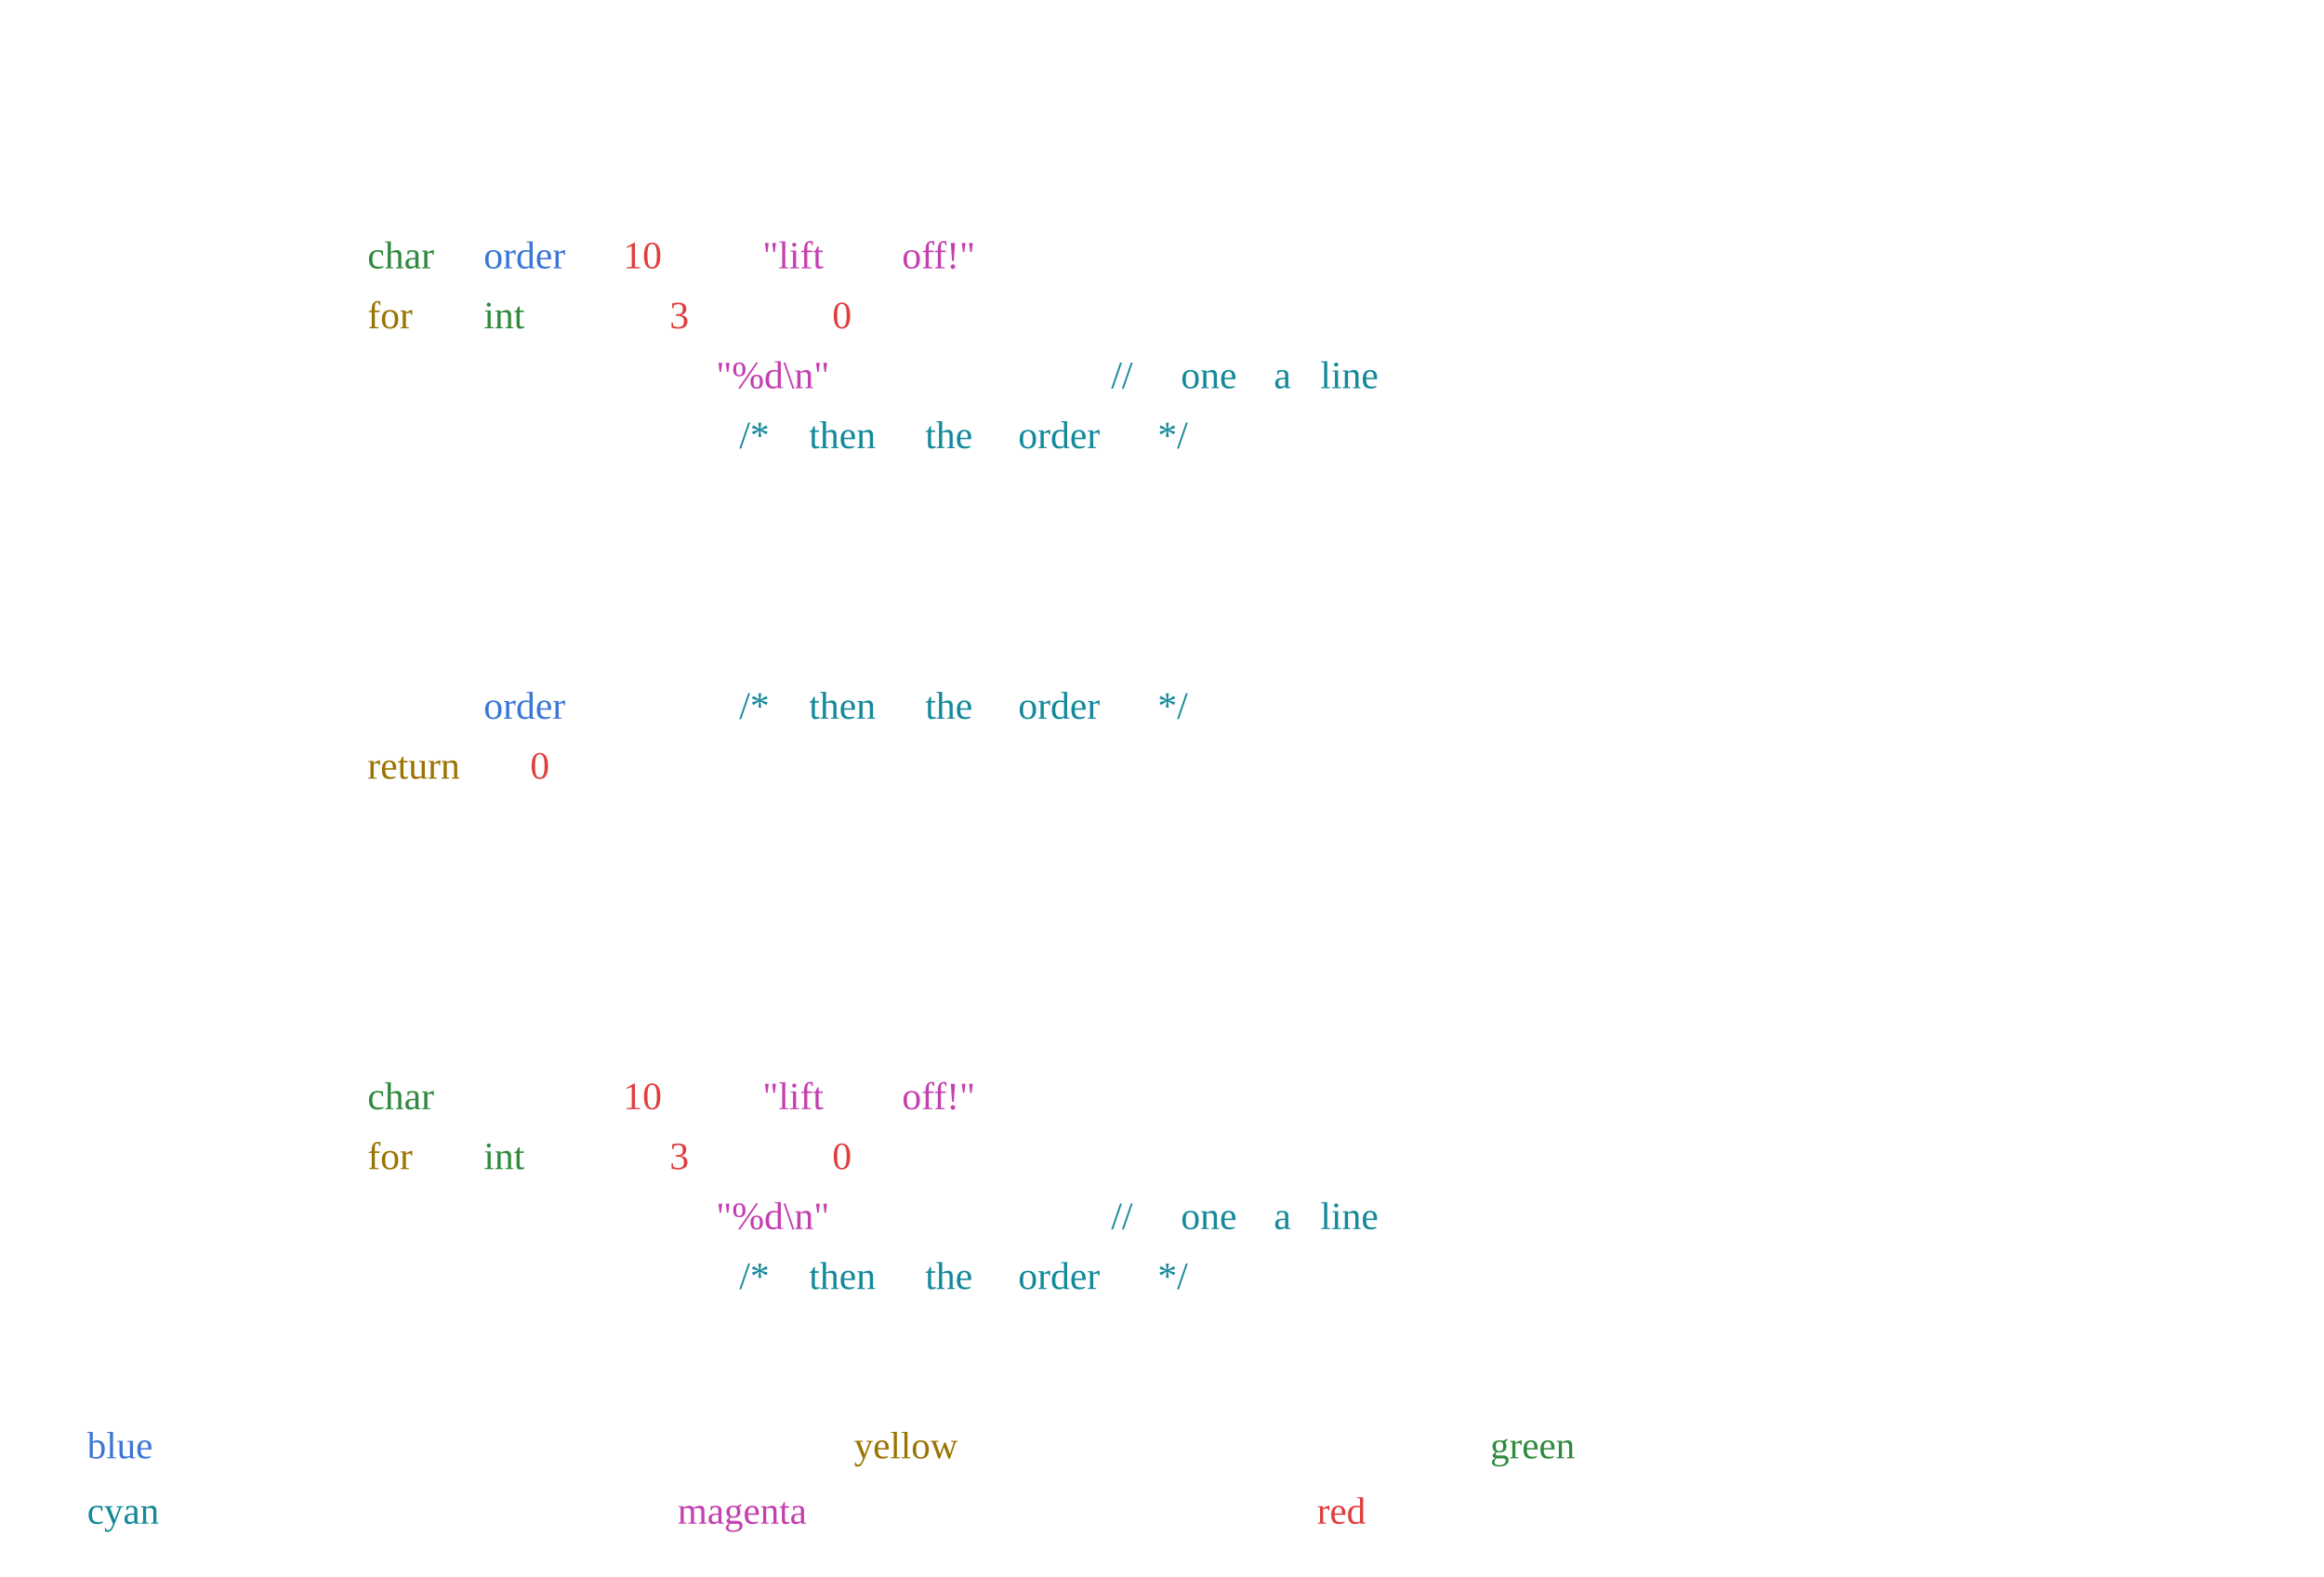
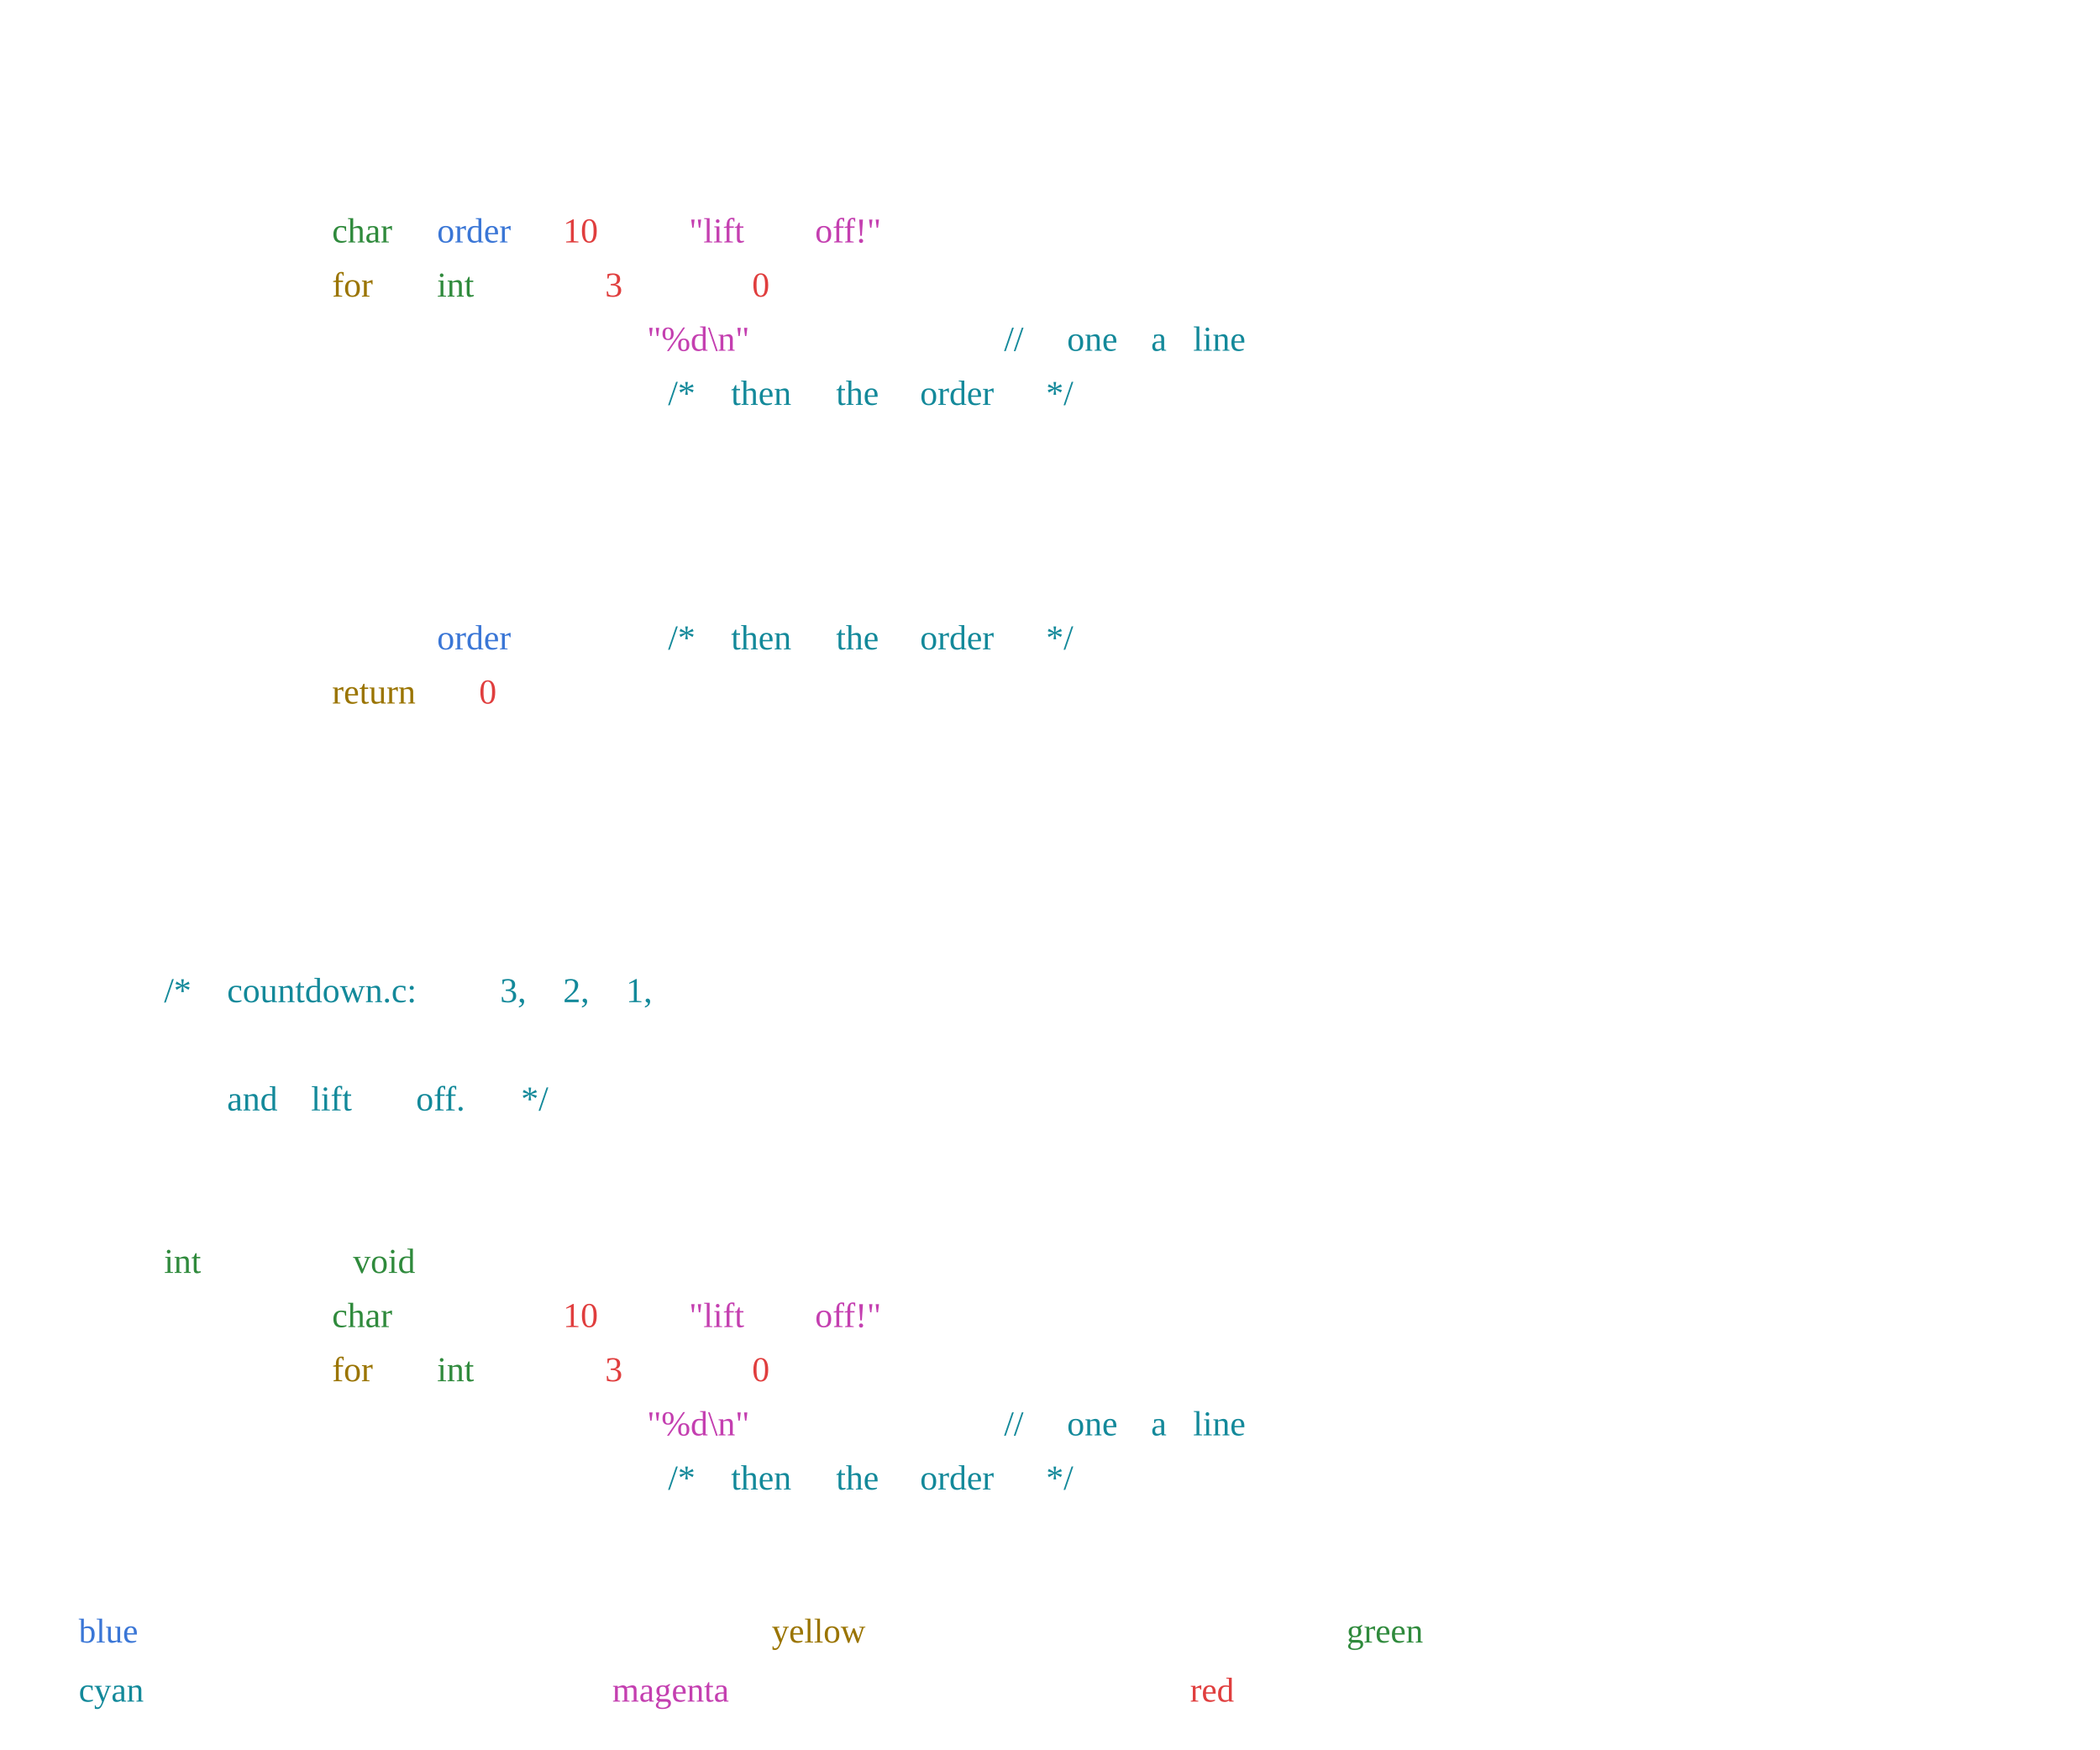
- <svg xmlns="http://www.w3.org/2000/svg" viewBox="0 0 640 434" fill="none">
+ <svg xmlns="http://www.w3.org/2000/svg" viewBox="0 0 640 533" fill="none">
  <defs>
    <marker id="f0605a-ah" viewBox="0 0 10 10" refX="8.5" refY="5" markerWidth="7" markerHeight="7" orient="auto-start-reverse">
      <path class="s" d="M1 1.5L8.5 5L1 8.5" stroke-width="1.5" stroke-linecap="round" stroke-linejoin="round" />
    </marker>
    <marker id="f0605a-aa" viewBox="0 0 10 10" refX="8.5" refY="5" markerWidth="7" markerHeight="7" orient="auto-start-reverse">
      <path class="a" d="M1 1.5L8.5 5L1 8.5" stroke-width="1.5" stroke-linecap="round" stroke-linejoin="round" />
    </marker>
    <marker id="f0605a-am" viewBox="0 0 10 10" refX="8.5" refY="5" markerWidth="7" markerHeight="7" orient="auto-start-reverse">
      <path class="m" d="M1 1.5L8.5 5L1 8.5" stroke-width="1.5" stroke-linecap="round" stroke-linejoin="round" />
    </marker>
  </defs>
  <text class="tm" x="24" y="22" font-size="11">kilo at 06.05, countdown.c on a terminal 16 rows by 56 columns; the top of the screen and the message line</text>
  <text class="t" x="43" y="50" font-size="12" font-weight="600">Ctrl-F, then order</text>
  <rect class="s fs" x="43" y="58" width="372.4" height="74" rx="6" stroke-width="1.5" />
  <text class="mono" x="101.2" y="73.88" font-size="10.67">
    <tspan fill="#2f8a3c">char</tspan>
  </text>
  <text class="mono" x="133.2" y="73.88" font-size="10.67">
    <tspan fill="#3a76d6">order</tspan>
  </text>
  <text class="t mono" x="165.2" y="73.88" font-size="10.67">[</text>
  <text class="mono" x="171.6" y="73.88" font-size="10.67">
    <tspan fill="#e03e3e">10</tspan>
  </text>
  <text class="t mono" x="184.4" y="73.88" font-size="10.67">]</text>
  <text class="t mono" x="197.2" y="73.88" font-size="10.67">=</text>
  <text class="mono" x="210" y="73.88" font-size="10.67">
    <tspan fill="#c43fb0">"lift</tspan>
  </text>
  <text class="mono" x="248.4" y="73.88" font-size="10.67">
    <tspan fill="#c43fb0">off!"</tspan>
  </text>
  <text class="t mono" x="280.4" y="73.88" font-size="10.67">;</text>
  <text class="tm mono" x="36" y="73.88" font-size="9.5" text-anchor="end">7</text>
  <text class="mono" x="101.2" y="90.38" font-size="10.67">
    <tspan fill="#9a7400">for</tspan>
  </text>
  <text class="t mono" x="126.8" y="90.38" font-size="10.67">(</text>
  <text class="mono" x="133.2" y="90.38" font-size="10.67">
    <tspan fill="#2f8a3c">int</tspan>
  </text>
  <text class="t mono" x="158.8" y="90.38" font-size="10.67">i</text>
  <text class="t mono" x="171.6" y="90.38" font-size="10.67">=</text>
  <text class="mono" x="184.4" y="90.38" font-size="10.67">
    <tspan fill="#e03e3e">3</tspan>
  </text>
  <text class="t mono" x="190.8" y="90.38" font-size="10.67">;</text>
  <text class="t mono" x="203.6" y="90.38" font-size="10.67">i</text>
  <text class="t mono" x="216.4" y="90.38" font-size="10.67">&gt;</text>
  <text class="mono" x="229.2" y="90.38" font-size="10.67">
    <tspan fill="#e03e3e">0</tspan>
  </text>
  <text class="t mono" x="235.6" y="90.38" font-size="10.67">;</text>
  <text class="t mono" x="248.4" y="90.38" font-size="10.67">i--)</text>
  <text class="tm mono" x="36" y="90.38" font-size="9.5" text-anchor="end">8</text>
  <text class="t mono" x="152.4" y="106.88" font-size="10.67">printf(</text>
  <text class="mono" x="197.2" y="106.88" font-size="10.67">
    <tspan fill="#c43fb0">"%d\n"</tspan>
  </text>
  <text class="t mono" x="235.6" y="106.88" font-size="10.67">,</text>
  <text class="t mono" x="248.4" y="106.88" font-size="10.67">i);</text>
  <text class="mono" x="306" y="106.88" font-size="10.67">
    <tspan fill="#13899a">//</tspan>
  </text>
  <text class="mono" x="325.2" y="106.88" font-size="10.67">
    <tspan fill="#13899a">one</tspan>
  </text>
  <text class="mono" x="350.8" y="106.88" font-size="10.67">
    <tspan fill="#13899a">a</tspan>
  </text>
  <text class="mono" x="363.6" y="106.88" font-size="10.67">
    <tspan fill="#13899a">line</tspan>
  </text>
  <text class="tm mono" x="36" y="106.88" font-size="9.5" text-anchor="end">9</text>
  <text class="t mono" x="101.2" y="123.38" font-size="10.67">puts(order);</text>
  <text class="mono" x="203.6" y="123.38" font-size="10.67">
    <tspan fill="#13899a">/*</tspan>
  </text>
  <text class="mono" x="222.8" y="123.38" font-size="10.67">
    <tspan fill="#13899a">then</tspan>
  </text>
  <text class="mono" x="254.8" y="123.38" font-size="10.67">
    <tspan fill="#13899a">the</tspan>
  </text>
  <text class="mono" x="280.4" y="123.38" font-size="10.67">
    <tspan fill="#13899a">order</tspan>
  </text>
  <text class="mono" x="318.8" y="123.38" font-size="10.67">
    <tspan fill="#13899a">*/</tspan>
  </text>
  <text class="tm mono" x="36" y="123.38" font-size="9.5" text-anchor="end">10</text>
  <text class="t mono" x="50" y="146" font-size="10">Search: order (Use ESC/Arrows/Enter)</text>
  <text class="tm" x="430.4" y="68" font-size="10.5">Row 7's classes are copied to</text>
  <text class="tm" x="430.4" y="82" font-size="10.5">saved_hl first. Then the 5</text>
  <text class="tm" x="430.4" y="96" font-size="10.5">classes of order, after a tab,</text>
  <text class="tm" x="430.4" y="110" font-size="10.5">are made class 8: blue.</text>
  <text class="t" x="43" y="174" font-size="12" font-weight="600">Down: the next match</text>
  <rect class="s fs" x="43" y="182" width="372.4" height="57.5" rx="6" stroke-width="1.5" />
  <text class="t mono" x="101.2" y="197.88" font-size="10.67">puts(</text>
  <text class="mono" x="133.2" y="197.88" font-size="10.67">
    <tspan fill="#3a76d6">order</tspan>
  </text>
  <text class="t mono" x="165.2" y="197.88" font-size="10.67">);</text>
  <text class="mono" x="203.6" y="197.88" font-size="10.67">
    <tspan fill="#13899a">/*</tspan>
  </text>
  <text class="mono" x="222.8" y="197.88" font-size="10.67">
    <tspan fill="#13899a">then</tspan>
  </text>
  <text class="mono" x="254.8" y="197.88" font-size="10.67">
    <tspan fill="#13899a">the</tspan>
  </text>
  <text class="mono" x="280.4" y="197.88" font-size="10.67">
    <tspan fill="#13899a">order</tspan>
  </text>
  <text class="mono" x="318.8" y="197.88" font-size="10.67">
    <tspan fill="#13899a">*/</tspan>
  </text>
  <text class="tm mono" x="36" y="197.88" font-size="9.5" text-anchor="end">10</text>
  <text class="mono" x="101.2" y="214.38" font-size="10.67">
    <tspan fill="#9a7400">return</tspan>
  </text>
  <text class="mono" x="146" y="214.38" font-size="10.67">
    <tspan fill="#e03e3e">0</tspan>
  </text>
  <text class="t mono" x="152.4" y="214.38" font-size="10.67">;</text>
  <text class="tm mono" x="36" y="214.38" font-size="9.5" text-anchor="end">11</text>
  <text class="t mono" x="50" y="230.88" font-size="10.67">}</text>
  <text class="tm mono" x="36" y="230.88" font-size="9.5" text-anchor="end">12</text>
  <text class="t mono" x="50" y="253.5" font-size="10">Search: order (Use ESC/Arrows/Enter)</text>
  <text class="tm" x="430.4" y="192" font-size="10.5">Row 7 gets its saved classes</text>
  <text class="tm" x="430.4" y="206" font-size="10.5">back. Row 10's are saved, and</text>
  <text class="tm" x="430.4" y="220" font-size="10.5">its first order is blue; the</text>
  <text class="tm" x="430.4" y="234" font-size="10.5">one in the comment is not.</text>
  <text class="t" x="43" y="281.5" font-size="12" font-weight="600">Escape: the search ends</text>
-   <rect class="s fs" x="43" y="289.5" width="372.4" height="74" rx="6" stroke-width="1.5" />
-   <text class="mono" x="101.2" y="305.38" font-size="10.67">
+   <rect class="s fs" x="43" y="289.5" width="372.4" height="173" rx="6" stroke-width="1.5" />
+   <text class="mono" x="50" y="305.38" font-size="10.67">
+     <tspan fill="#13899a">/*</tspan>
+   </text>
+   <text class="mono" x="69.2" y="305.38" font-size="10.67">
+     <tspan fill="#13899a">countdown.c:</tspan>
+   </text>
+   <text class="mono" x="152.4" y="305.38" font-size="10.67">
+     <tspan fill="#13899a">3,</tspan>
+   </text>
+   <text class="mono" x="171.6" y="305.38" font-size="10.67">
+     <tspan fill="#13899a">2,</tspan>
+   </text>
+   <text class="mono" x="190.8" y="305.38" font-size="10.67">
+     <tspan fill="#13899a">1,</tspan>
+   </text>
+   <text class="tm mono" x="36" y="305.38" font-size="9.5" text-anchor="end">1</text>
+   <text class="tm mono" x="36" y="321.88" font-size="9.5" text-anchor="end">2</text>
+   <text class="mono" x="69.2" y="338.38" font-size="10.67">
+     <tspan fill="#13899a">and</tspan>
+   </text>
+   <text class="mono" x="94.8" y="338.38" font-size="10.67">
+     <tspan fill="#13899a">lift</tspan>
+   </text>
+   <text class="mono" x="126.8" y="338.38" font-size="10.67">
+     <tspan fill="#13899a">off.</tspan>
+   </text>
+   <text class="mono" x="158.8" y="338.38" font-size="10.67">
+     <tspan fill="#13899a">*/</tspan>
+   </text>
+   <text class="tm mono" x="36" y="338.38" font-size="9.5" text-anchor="end">3</text>
+   <text class="t mono" x="50" y="354.88" font-size="10.67">#include</text>
+   <text class="t mono" x="107.6" y="354.88" font-size="10.67">&lt;stdio.h&gt;</text>
+   <text class="tm mono" x="36" y="354.88" font-size="9.5" text-anchor="end">4</text>
+   <text class="tm mono" x="36" y="371.38" font-size="9.5" text-anchor="end">5</text>
+   <text class="mono" x="50" y="387.88" font-size="10.67">
+     <tspan fill="#2f8a3c">int</tspan>
+   </text>
+   <text class="t mono" x="75.6" y="387.88" font-size="10.67">main(</text>
+   <text class="mono" x="107.6" y="387.88" font-size="10.67">
+     <tspan fill="#2f8a3c">void</tspan>
+   </text>
+   <text class="t mono" x="133.2" y="387.88" font-size="10.67">)</text>
+   <text class="t mono" x="146" y="387.88" font-size="10.67">{</text>
+   <text class="tm mono" x="36" y="387.88" font-size="9.5" text-anchor="end">6</text>
+   <text class="mono" x="101.2" y="404.38" font-size="10.67">
    <tspan fill="#2f8a3c">char</tspan>
  </text>
-   <text class="t mono" x="133.2" y="305.38" font-size="10.67">order[</text>
-   <text class="mono" x="171.6" y="305.38" font-size="10.67">
+   <text class="t mono" x="133.2" y="404.38" font-size="10.67">order[</text>
+   <text class="mono" x="171.6" y="404.38" font-size="10.67">
    <tspan fill="#e03e3e">10</tspan>
  </text>
-   <text class="t mono" x="184.4" y="305.38" font-size="10.67">]</text>
-   <text class="t mono" x="197.2" y="305.38" font-size="10.67">=</text>
-   <text class="mono" x="210" y="305.38" font-size="10.67">
+   <text class="t mono" x="184.4" y="404.38" font-size="10.67">]</text>
+   <text class="t mono" x="197.2" y="404.38" font-size="10.67">=</text>
+   <text class="mono" x="210" y="404.38" font-size="10.67">
    <tspan fill="#c43fb0">"lift</tspan>
  </text>
-   <text class="mono" x="248.4" y="305.38" font-size="10.67">
+   <text class="mono" x="248.4" y="404.38" font-size="10.67">
    <tspan fill="#c43fb0">off!"</tspan>
  </text>
-   <text class="t mono" x="280.4" y="305.38" font-size="10.67">;</text>
-   <text class="tm mono" x="36" y="305.38" font-size="9.5" text-anchor="end">7</text>
-   <text class="mono" x="101.2" y="321.88" font-size="10.67">
+   <text class="t mono" x="280.4" y="404.38" font-size="10.67">;</text>
+   <text class="tm mono" x="36" y="404.38" font-size="9.5" text-anchor="end">7</text>
+   <text class="mono" x="101.2" y="420.88" font-size="10.67">
    <tspan fill="#9a7400">for</tspan>
  </text>
-   <text class="t mono" x="126.8" y="321.88" font-size="10.67">(</text>
-   <text class="mono" x="133.2" y="321.88" font-size="10.67">
+   <text class="t mono" x="126.8" y="420.88" font-size="10.67">(</text>
+   <text class="mono" x="133.2" y="420.88" font-size="10.67">
    <tspan fill="#2f8a3c">int</tspan>
  </text>
-   <text class="t mono" x="158.8" y="321.88" font-size="10.67">i</text>
-   <text class="t mono" x="171.6" y="321.88" font-size="10.67">=</text>
-   <text class="mono" x="184.4" y="321.88" font-size="10.67">
+   <text class="t mono" x="158.8" y="420.88" font-size="10.67">i</text>
+   <text class="t mono" x="171.6" y="420.88" font-size="10.67">=</text>
+   <text class="mono" x="184.4" y="420.88" font-size="10.67">
    <tspan fill="#e03e3e">3</tspan>
  </text>
-   <text class="t mono" x="190.8" y="321.88" font-size="10.67">;</text>
-   <text class="t mono" x="203.6" y="321.88" font-size="10.67">i</text>
-   <text class="t mono" x="216.4" y="321.88" font-size="10.67">&gt;</text>
-   <text class="mono" x="229.2" y="321.88" font-size="10.67">
+   <text class="t mono" x="190.8" y="420.88" font-size="10.67">;</text>
+   <text class="t mono" x="203.6" y="420.88" font-size="10.67">i</text>
+   <text class="t mono" x="216.4" y="420.88" font-size="10.67">&gt;</text>
+   <text class="mono" x="229.2" y="420.88" font-size="10.67">
    <tspan fill="#e03e3e">0</tspan>
  </text>
-   <text class="t mono" x="235.6" y="321.88" font-size="10.67">;</text>
-   <text class="t mono" x="248.4" y="321.88" font-size="10.67">i--)</text>
-   <text class="tm mono" x="36" y="321.88" font-size="9.5" text-anchor="end">8</text>
-   <text class="t mono" x="152.4" y="338.38" font-size="10.67">printf(</text>
-   <text class="mono" x="197.2" y="338.38" font-size="10.67">
+   <text class="t mono" x="235.6" y="420.88" font-size="10.67">;</text>
+   <text class="t mono" x="248.4" y="420.88" font-size="10.67">i--)</text>
+   <text class="tm mono" x="36" y="420.88" font-size="9.5" text-anchor="end">8</text>
+   <text class="t mono" x="152.4" y="437.38" font-size="10.67">printf(</text>
+   <text class="mono" x="197.2" y="437.38" font-size="10.67">
    <tspan fill="#c43fb0">"%d\n"</tspan>
  </text>
-   <text class="t mono" x="235.6" y="338.38" font-size="10.67">,</text>
-   <text class="t mono" x="248.4" y="338.38" font-size="10.67">i);</text>
-   <text class="mono" x="306" y="338.38" font-size="10.67">
+   <text class="t mono" x="235.6" y="437.38" font-size="10.67">,</text>
+   <text class="t mono" x="248.4" y="437.38" font-size="10.67">i);</text>
+   <text class="mono" x="306" y="437.38" font-size="10.67">
    <tspan fill="#13899a">//</tspan>
  </text>
-   <text class="mono" x="325.2" y="338.38" font-size="10.67">
+   <text class="mono" x="325.2" y="437.38" font-size="10.67">
    <tspan fill="#13899a">one</tspan>
  </text>
-   <text class="mono" x="350.8" y="338.38" font-size="10.67">
+   <text class="mono" x="350.8" y="437.38" font-size="10.67">
    <tspan fill="#13899a">a</tspan>
  </text>
-   <text class="mono" x="363.6" y="338.38" font-size="10.67">
+   <text class="mono" x="363.6" y="437.38" font-size="10.67">
    <tspan fill="#13899a">line</tspan>
  </text>
-   <text class="tm mono" x="36" y="338.38" font-size="9.5" text-anchor="end">9</text>
-   <text class="t mono" x="101.2" y="354.88" font-size="10.67">puts(order);</text>
-   <text class="mono" x="203.6" y="354.88" font-size="10.67">
-     <tspan fill="#13899a">/*</tspan>
-   </text>
-   <text class="mono" x="222.8" y="354.88" font-size="10.67">
+   <text class="tm mono" x="36" y="437.38" font-size="9.5" text-anchor="end">9</text>
+   <text class="t mono" x="101.2" y="453.88" font-size="10.67">puts(order);</text>
+   <text class="mono" x="203.6" y="453.88" font-size="10.67">
+     <tspan fill="#13899a">/*</tspan>
+   </text>
+   <text class="mono" x="222.8" y="453.88" font-size="10.67">
    <tspan fill="#13899a">then</tspan>
  </text>
-   <text class="mono" x="254.8" y="354.88" font-size="10.67">
+   <text class="mono" x="254.8" y="453.88" font-size="10.67">
    <tspan fill="#13899a">the</tspan>
  </text>
-   <text class="mono" x="280.4" y="354.88" font-size="10.67">
+   <text class="mono" x="280.4" y="453.88" font-size="10.67">
    <tspan fill="#13899a">order</tspan>
  </text>
-   <text class="mono" x="318.8" y="354.88" font-size="10.67">
-     <tspan fill="#13899a">*/</tspan>
-   </text>
-   <text class="tm mono" x="36" y="354.88" font-size="9.5" text-anchor="end">10</text>
-   <text class="tm" x="50" y="377.5" font-size="10">(the message line is empty)</text>
+   <text class="mono" x="318.8" y="453.88" font-size="10.67">
+     <tspan fill="#13899a">*/</tspan>
+   </text>
+   <text class="tm mono" x="36" y="453.88" font-size="9.5" text-anchor="end">10</text>
+   <text class="tm" x="50" y="476.5" font-size="10">(the message line is empty)</text>
  <text class="tm" x="430.4" y="299.5" font-size="10.5">Row 10 gets its classes back,</text>
  <text class="tm" x="430.4" y="313.5" font-size="10.5">and the view goes back to</text>
  <text class="tm" x="430.4" y="327.5" font-size="10.5">where it was. Nothing is blue.</text>
-   <text class="mono" x="24" y="401.5" font-size="10.5">
+   <text class="mono" x="24" y="500.5" font-size="10.5">
    <tspan fill="#3a76d6">blue</tspan>
  </text>
-   <text class="tm" x="53.2" y="401.5" font-size="10">(ESC [34m): the match, class 8</text>
-   <text class="mono" x="235.2" y="401.5" font-size="10.5">
+   <text class="tm" x="53.2" y="500.5" font-size="10">(ESC [34m): the match, class 8</text>
+   <text class="mono" x="235.2" y="500.5" font-size="10.5">
    <tspan fill="#9a7400">yellow</tspan>
  </text>
-   <text class="tm" x="277" y="401.5" font-size="10">(ESC [33m): a keyword</text>
-   <text class="mono" x="410.4" y="401.5" font-size="10.5">
+   <text class="tm" x="277" y="500.5" font-size="10">(ESC [33m): a keyword</text>
+   <text class="mono" x="410.4" y="500.5" font-size="10.5">
    <tspan fill="#2f8a3c">green</tspan>
  </text>
-   <text class="tm" x="445.9" y="401.5" font-size="10">(ESC [32m): a type</text>
-   <text class="mono" x="24" y="419.5" font-size="10.5">
+   <text class="tm" x="445.9" y="500.5" font-size="10">(ESC [32m): a type</text>
+   <text class="mono" x="24" y="518.5" font-size="10.5">
    <tspan fill="#13899a">cyan</tspan>
  </text>
-   <text class="tm" x="53.2" y="419.5" font-size="10">(ESC [36m): a comment</text>
-   <text class="mono" x="186.6" y="419.5" font-size="10.5">
+   <text class="tm" x="53.2" y="518.5" font-size="10">(ESC [36m): a comment</text>
+   <text class="mono" x="186.6" y="518.5" font-size="10.5">
    <tspan fill="#c43fb0">magenta</tspan>
  </text>
-   <text class="tm" x="234.7" y="419.5" font-size="10">(ESC [35m): a string</text>
-   <text class="mono" x="362.7" y="419.5" font-size="10.5">
+   <text class="tm" x="234.7" y="518.5" font-size="10">(ESC [35m): a string</text>
+   <text class="mono" x="362.7" y="518.5" font-size="10.5">
    <tspan fill="#e03e3e">red</tspan>
  </text>
-   <text class="tm" x="385.6" y="419.5" font-size="10">(ESC [31m): a number</text>
+   <text class="tm" x="385.6" y="518.5" font-size="10">(ESC [31m): a number</text>
</svg>
